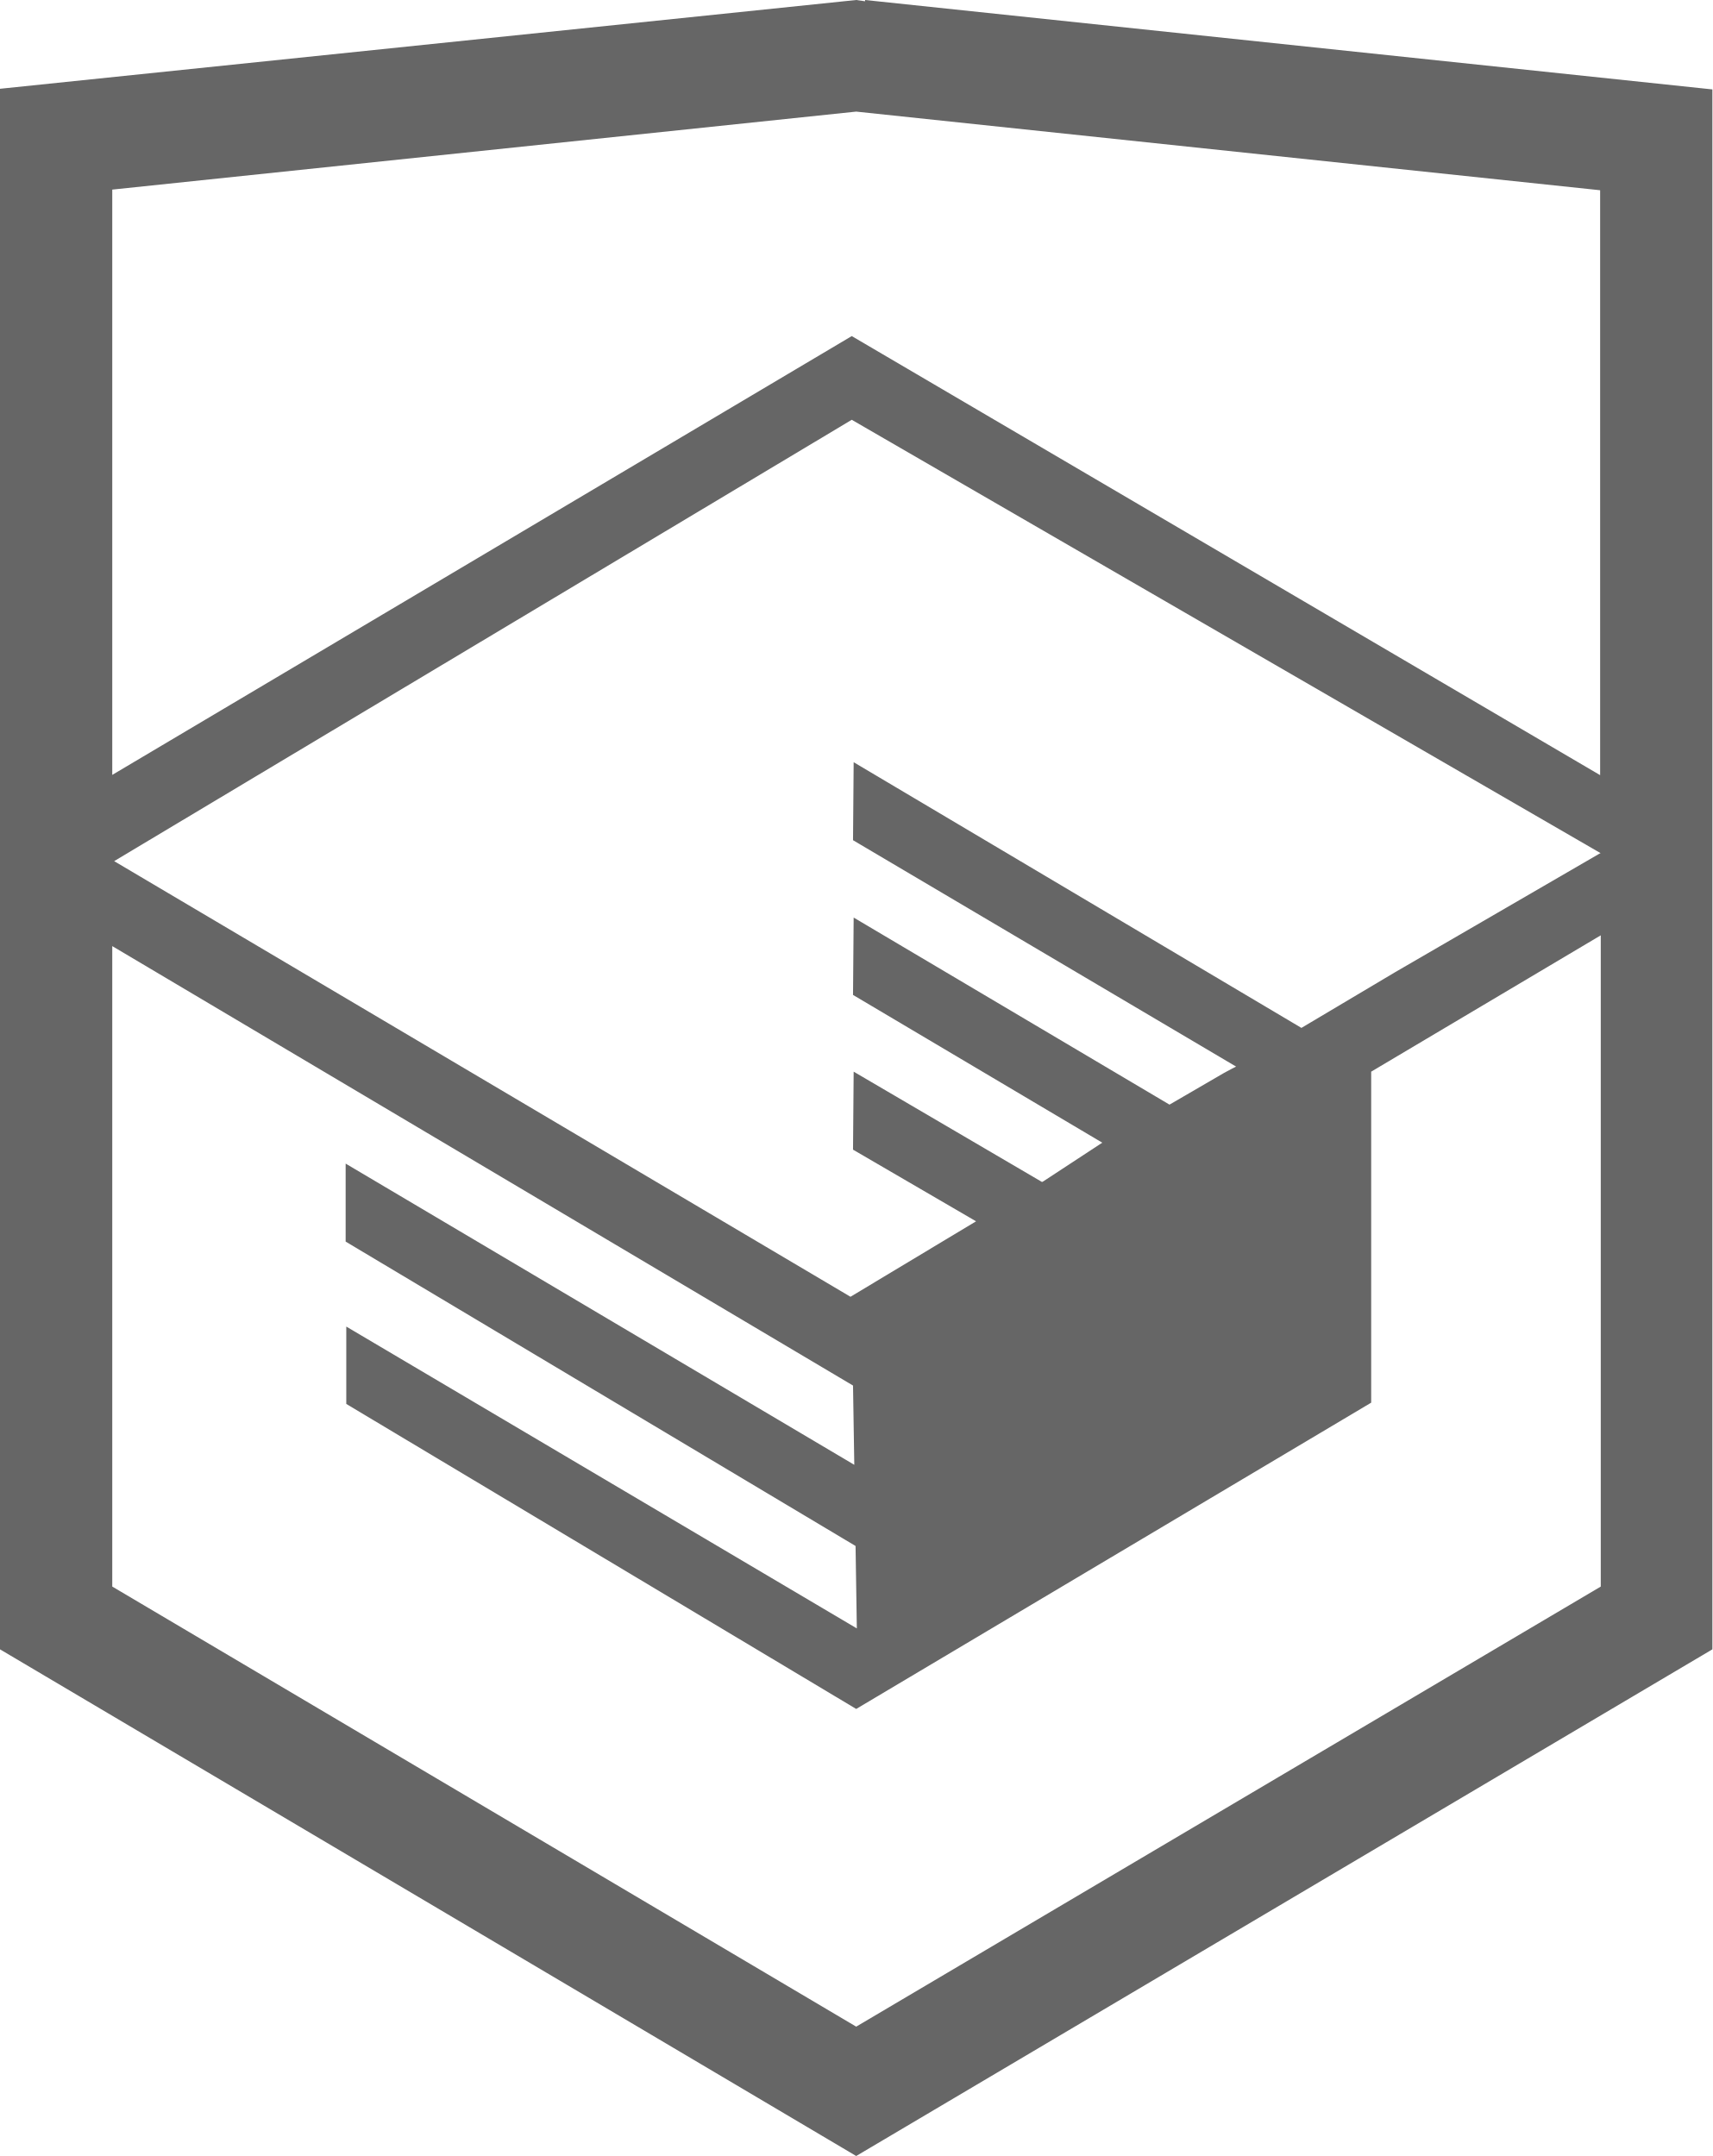
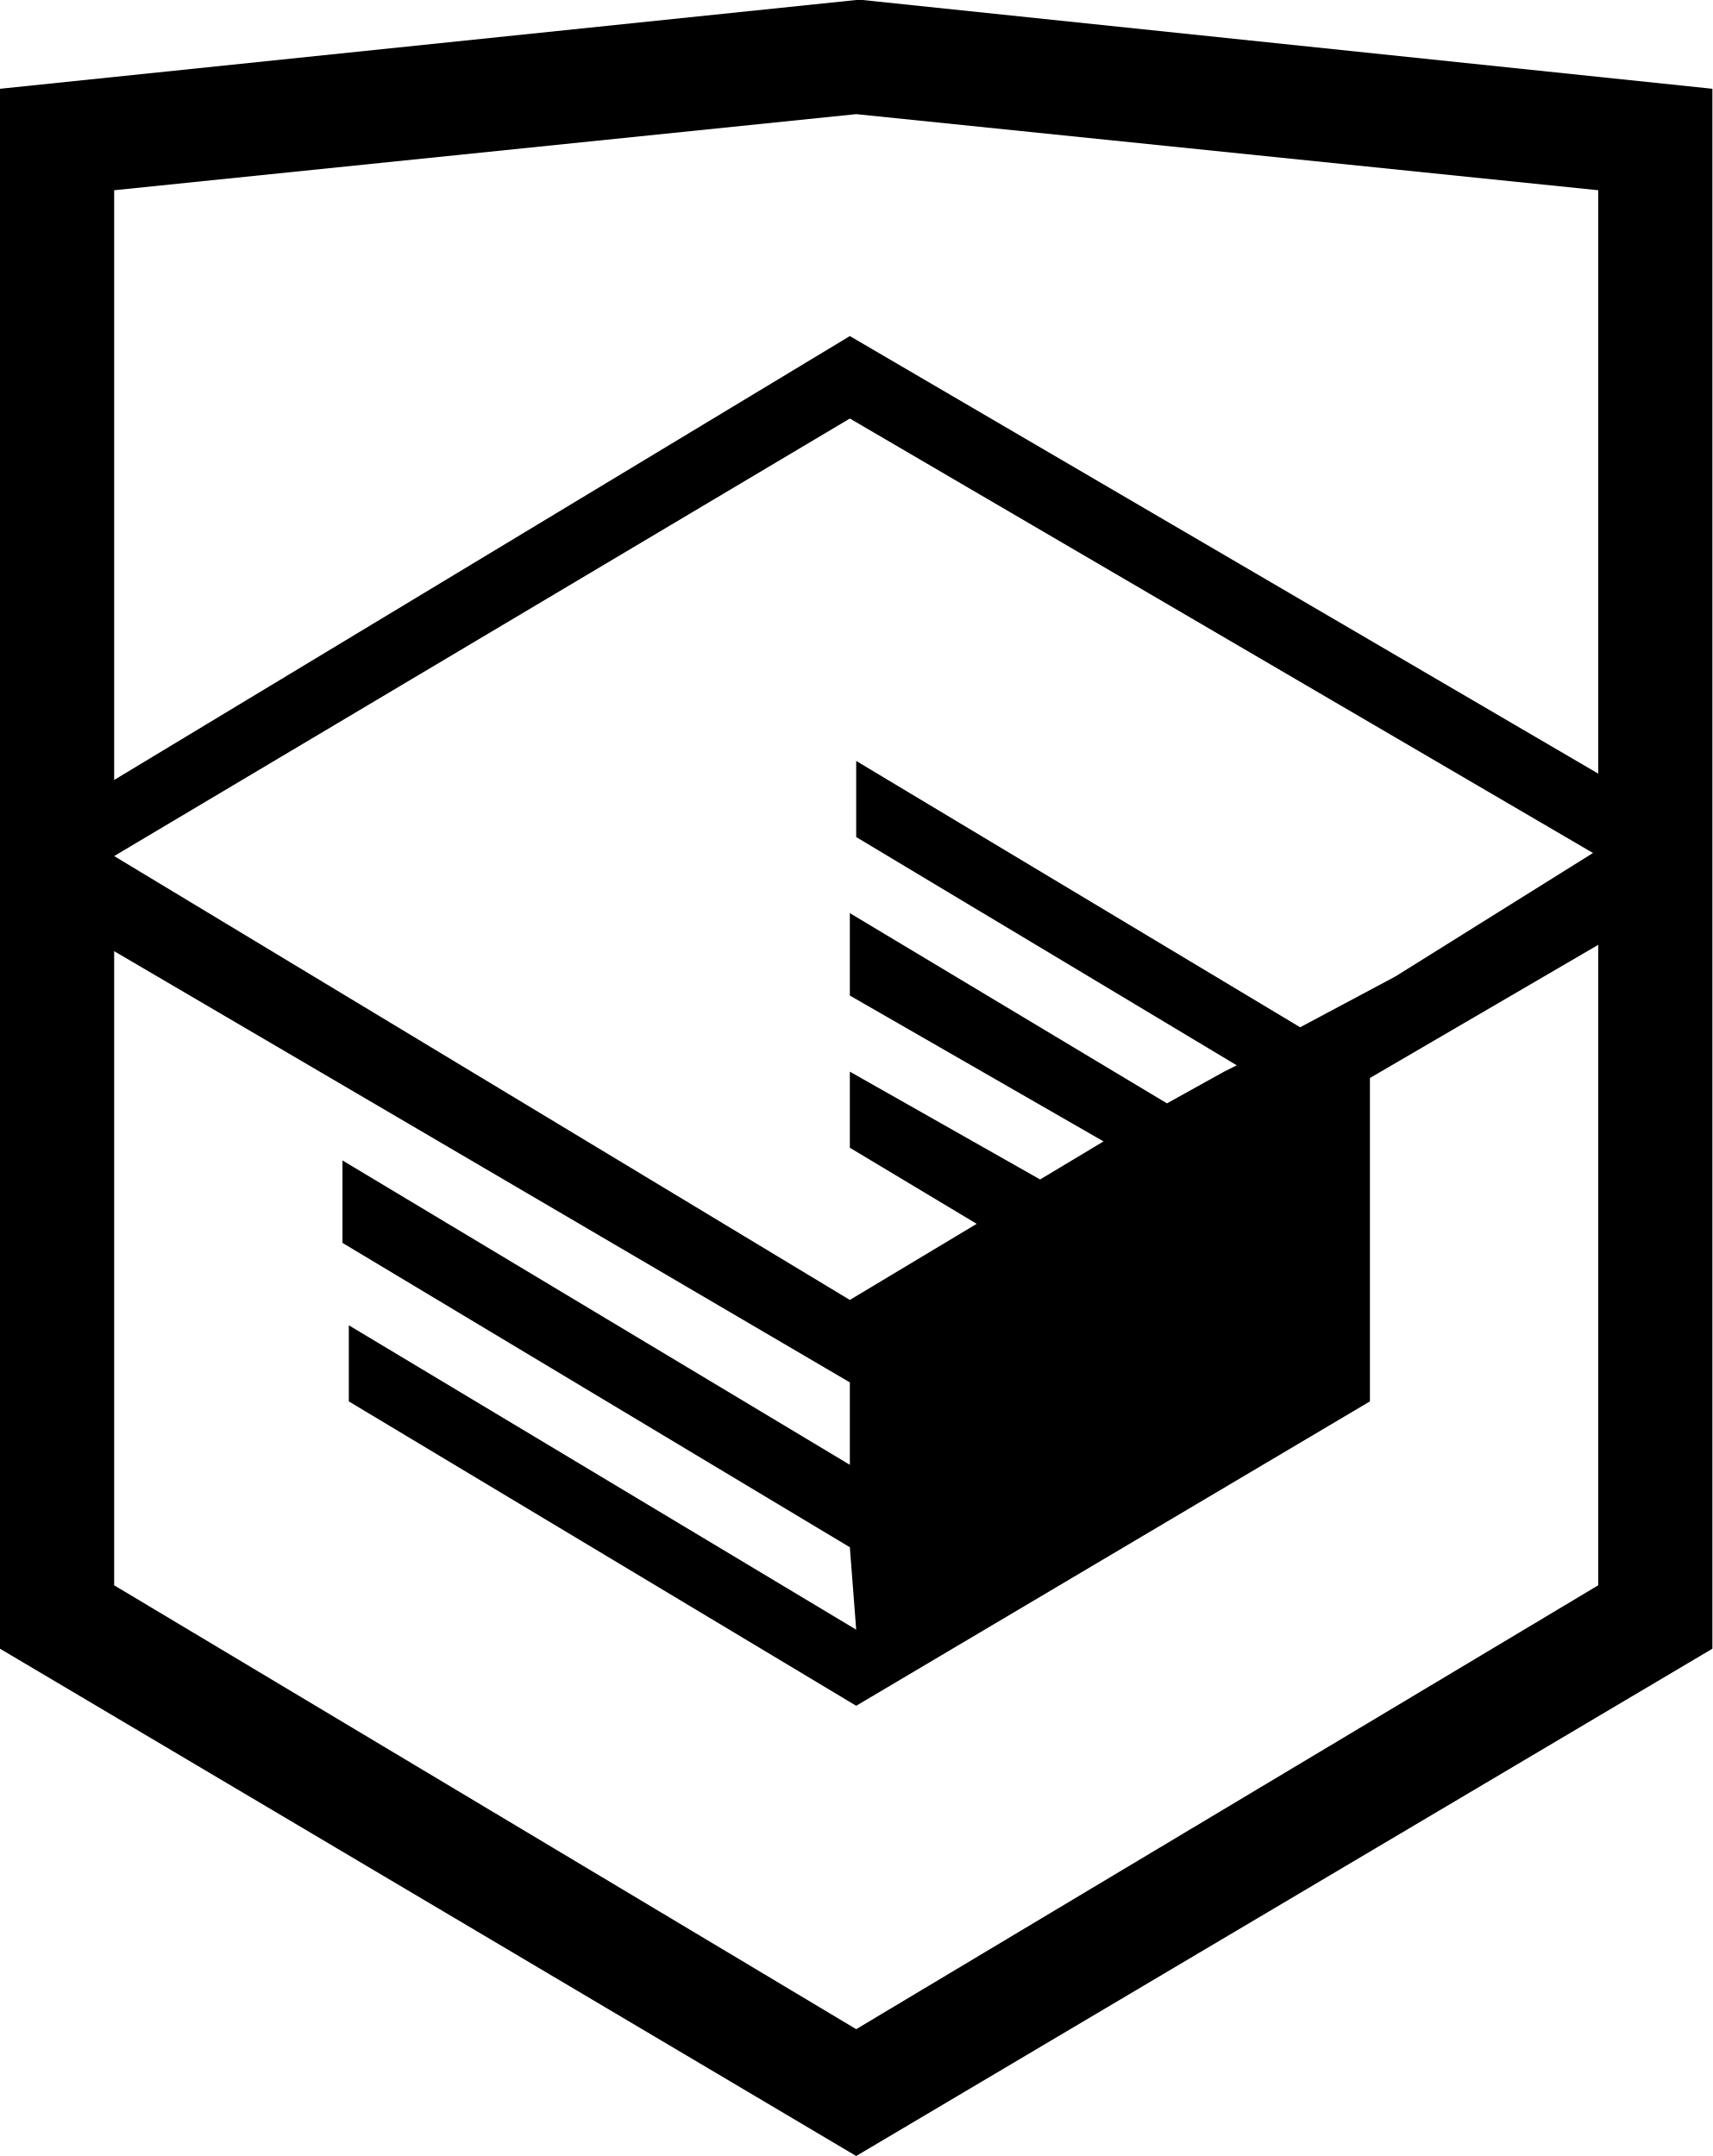
- <svg xmlns="http://www.w3.org/2000/svg" width="27" height="34" viewBox="0 0 27 34" fill="none">
-   <path d="M13.64.02 13.5 0 0 1.4v24.61L13.5 34 27 26.01V1.41L13.64 0Zm11.6 25L13.5 31.96 1.77 25.02v-10.1l11.68 6.93.02 1.25-8.02-4.75v1.23l8.04 4.8.02 1.3-8.05-4.76v1.22l8.04 4.81 8.12-4.83V16.9l3.62-2.15v10.26Zm0-11.57L22 15.33l-1.48.88-7.06-4.19-.01 1.23 6.04 3.57-.06.03-.13.07-.86.5-4.98-2.95-.01 1.22 3.93 2.33-.93.61-.02.01-2.97-1.74-.01 1.23 1.94 1.13-1.98 1.19L1.8 13.58l11.63-6.96 11.8 6.83Zm0-1.22L13.43 5.3 1.77 12.22V2.99L13.5 1.76 25.23 3v9.24Z" fill="#666" />
+ <svg xmlns="http://www.w3.org/2000/svg" width="27" height="34" viewBox="0 0 27 34">
+   <path d="M13.6 0h-.1L0 1.4V26l13.5 8L27 26V1.4L13.6 0Zm11.6 25-11.7 7-11.7-7V15l11.6 6.8v1.3l-8-4.8v1.3l8 4.8.1 1.3-8-4.8v1.2l8 4.8 8.1-4.8V17l3.6-2.1V25Zm0-11.6-3.2 2-1.5.8-7-4.2v1.2l6 3.6-.2.1-.9.5-5-3v1.3l4 2.3-1 .6-3-1.7v1.2l2 1.2-2 1.2-11.6-7 11.6-6.9 11.8 6.9Zm0-1.2L13.4 5.3l-11.6 7V3l11.7-1.2L25.2 3v9.2Z" />
</svg>
